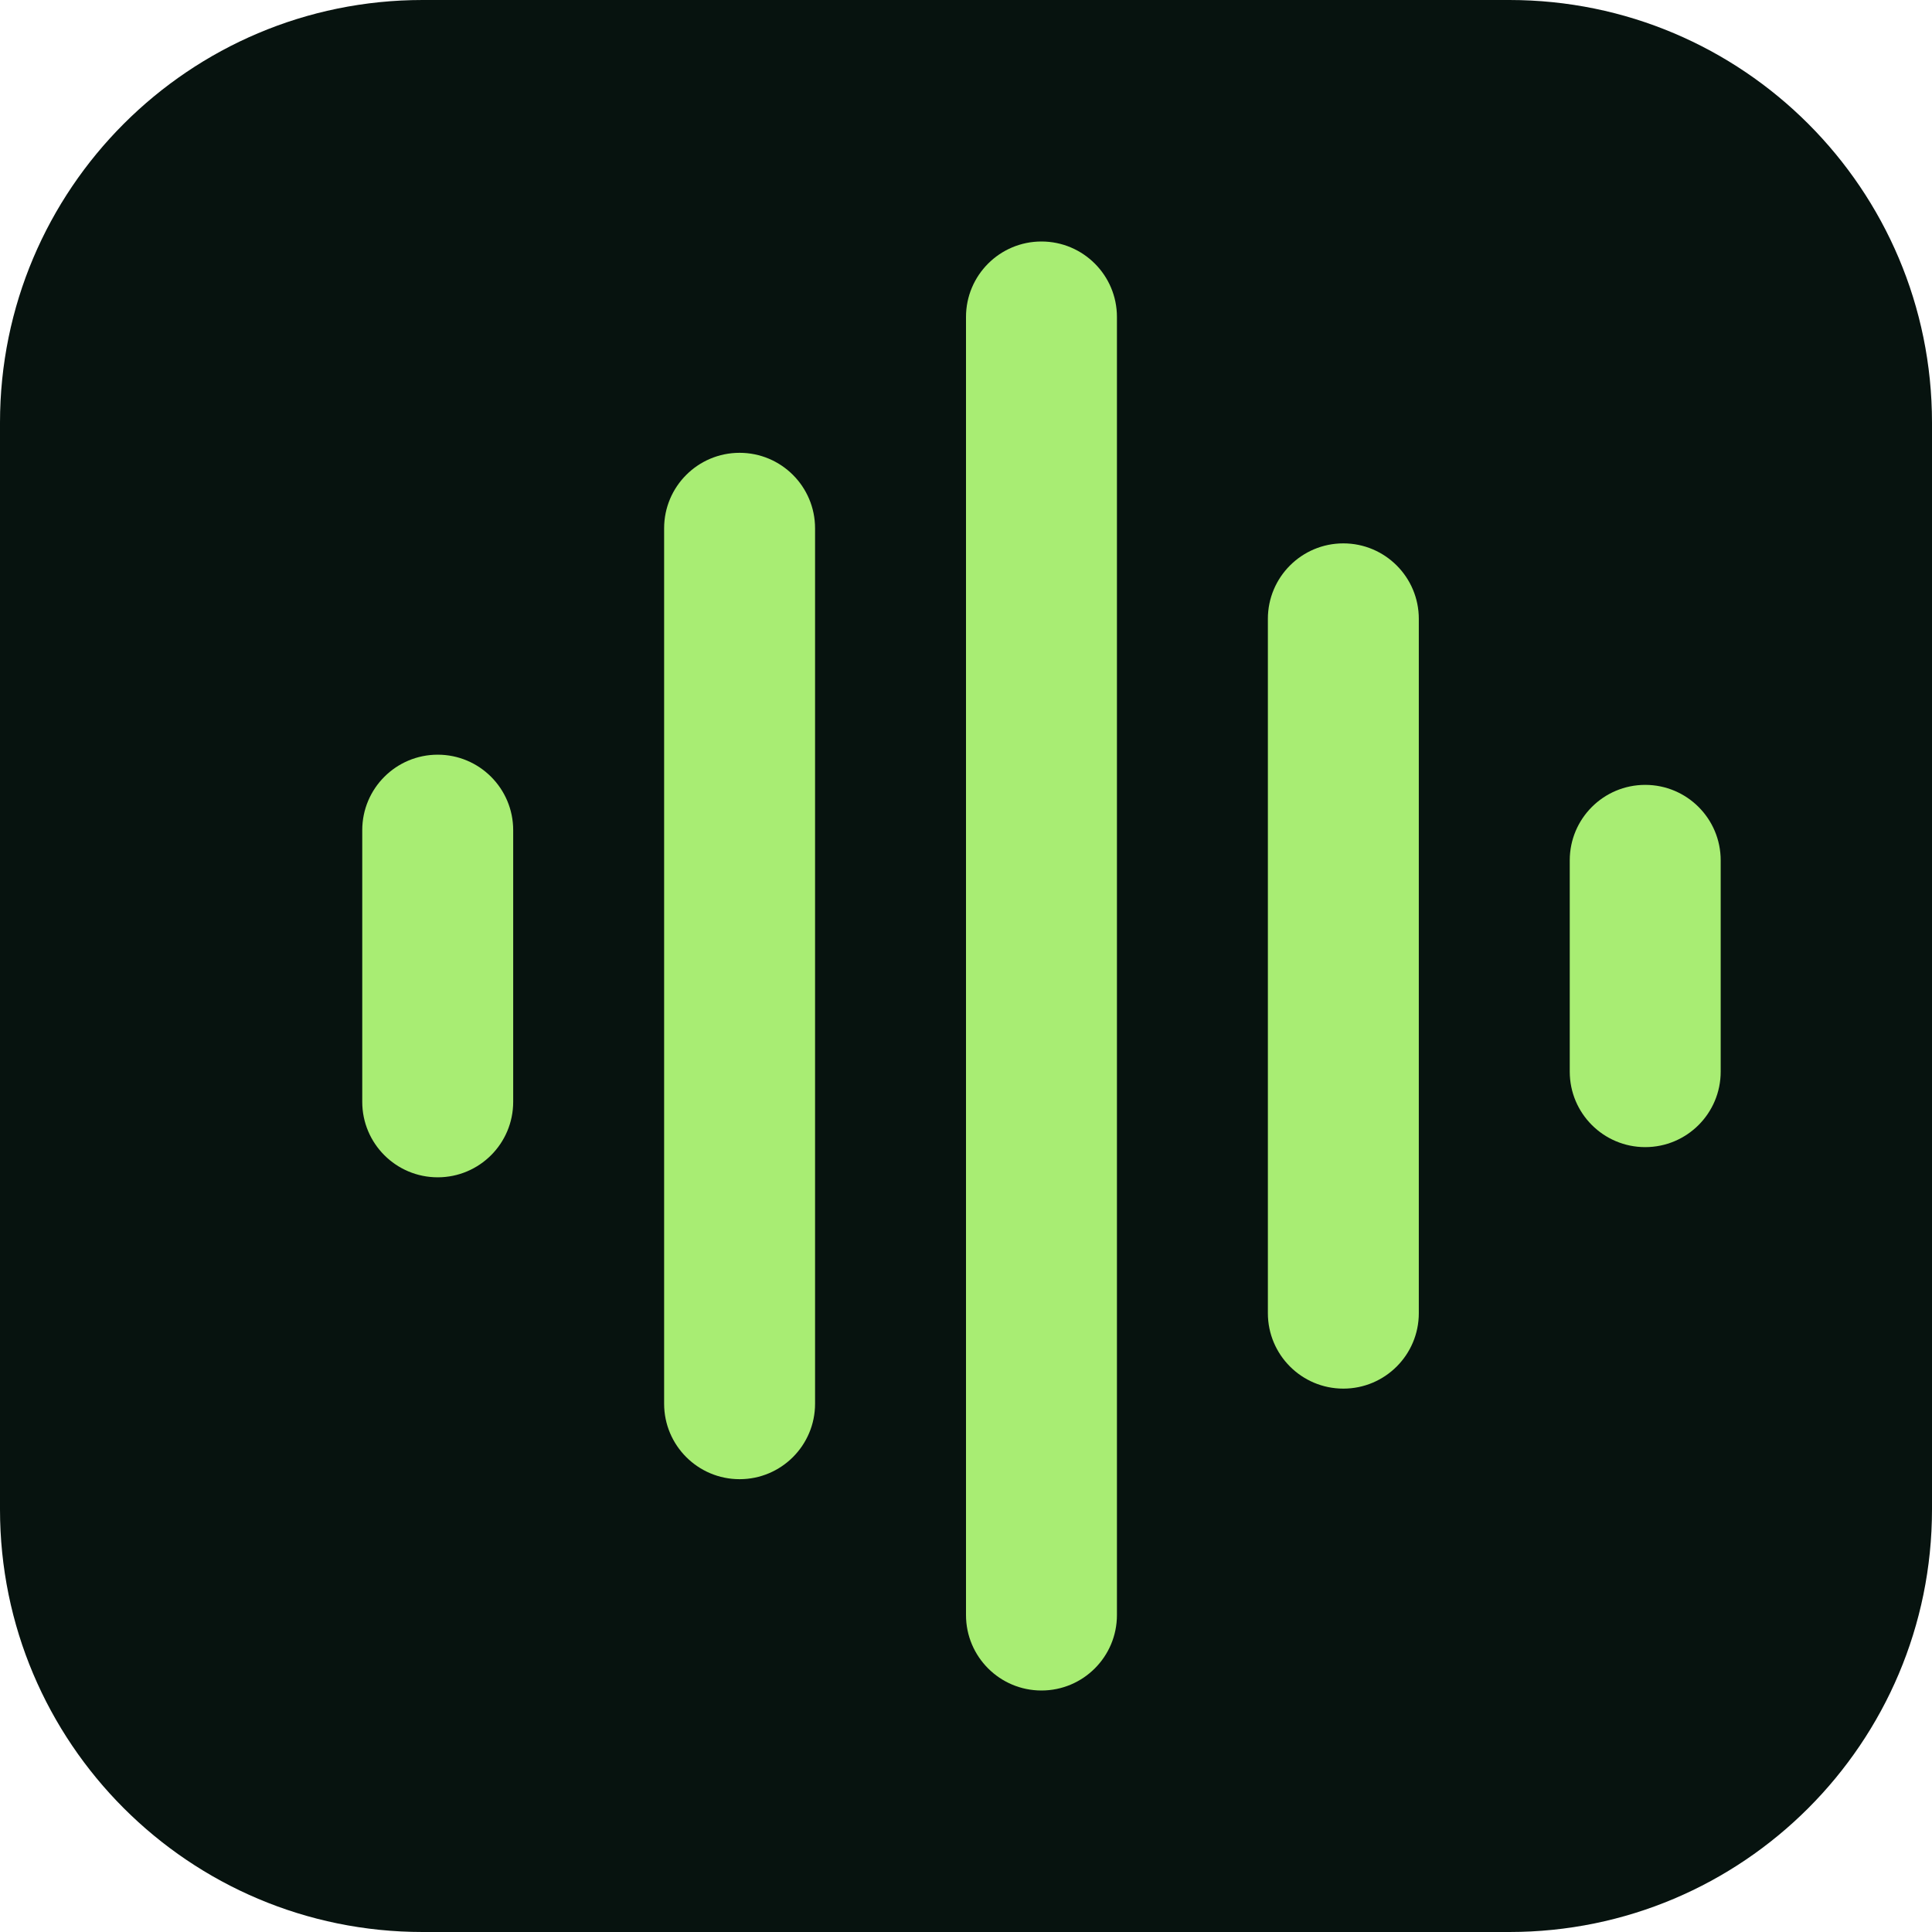
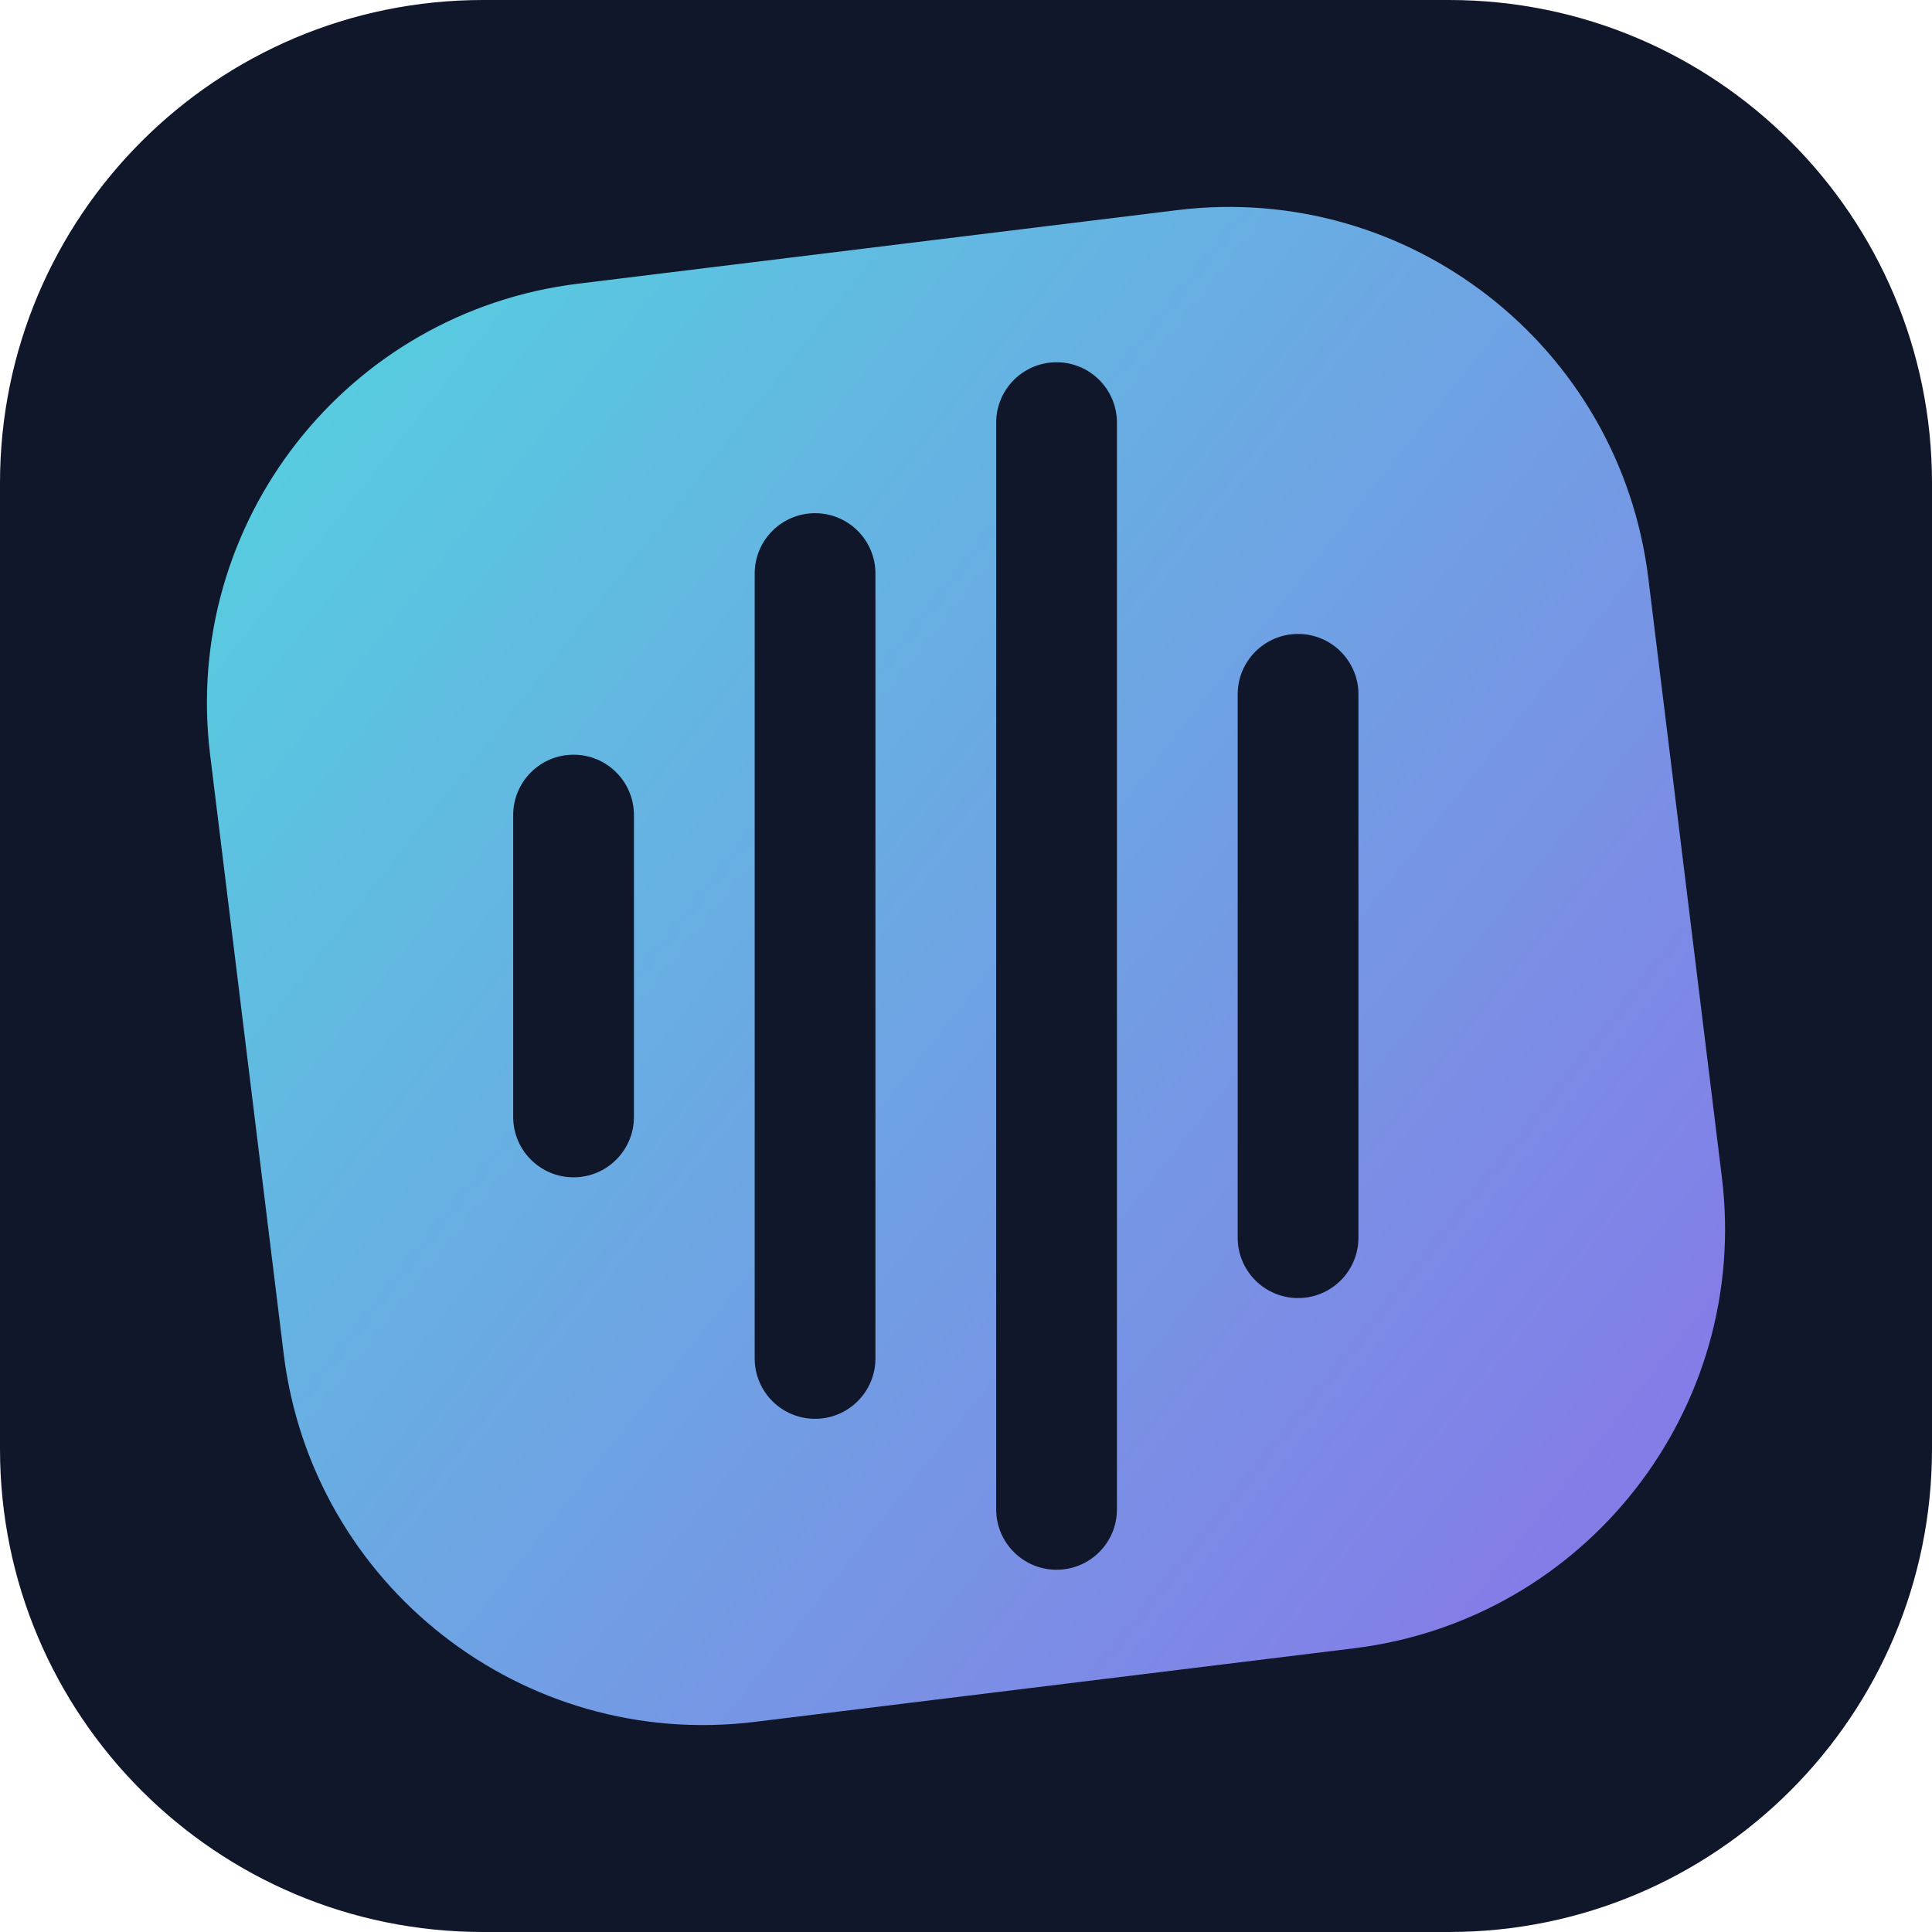
<svg xmlns="http://www.w3.org/2000/svg" viewBox="0 0 64 64">
-   <rect width="64" height="64" rx="14" fill="#07130f" />
-   <g fill="#a8ed73">
-     <rect x="12" y="25" width="5" height="14" rx="2.5" />
-     <rect x="22" y="15" width="5" height="34" rx="2.5" />
-     <rect x="32" y="8" width="5" height="48" rx="2.5" />
-     <rect x="42" y="18" width="5" height="28" rx="2.5" />
-     <rect x="52" y="26" width="5" height="12" rx="2.5" />
+   <defs>
+     <linearGradient id="g" x1="0" y1="0" x2="1" y2="1">
+       <stop stop-color="#53d3df" />
+       <stop offset="1" stop-color="#8974e8" />
+     </linearGradient>
+   </defs>
+   <rect width="64" height="64" rx="16" fill="#10172b" />
+   <rect x="8" y="8" width="48" height="48" rx="14" fill="url(#g)" transform="rotate(-7 32 32)" />
+   <g fill="#10172b">
+     <rect x="17" y="25" width="4" height="14" rx="2" />
+     <rect x="25" y="17" width="4" height="30" rx="2" />
+     <rect x="33" y="12" width="4" height="40" rx="2" />
+     <rect x="41" y="21" width="4" height="22" rx="2" />
  </g>
</svg>
